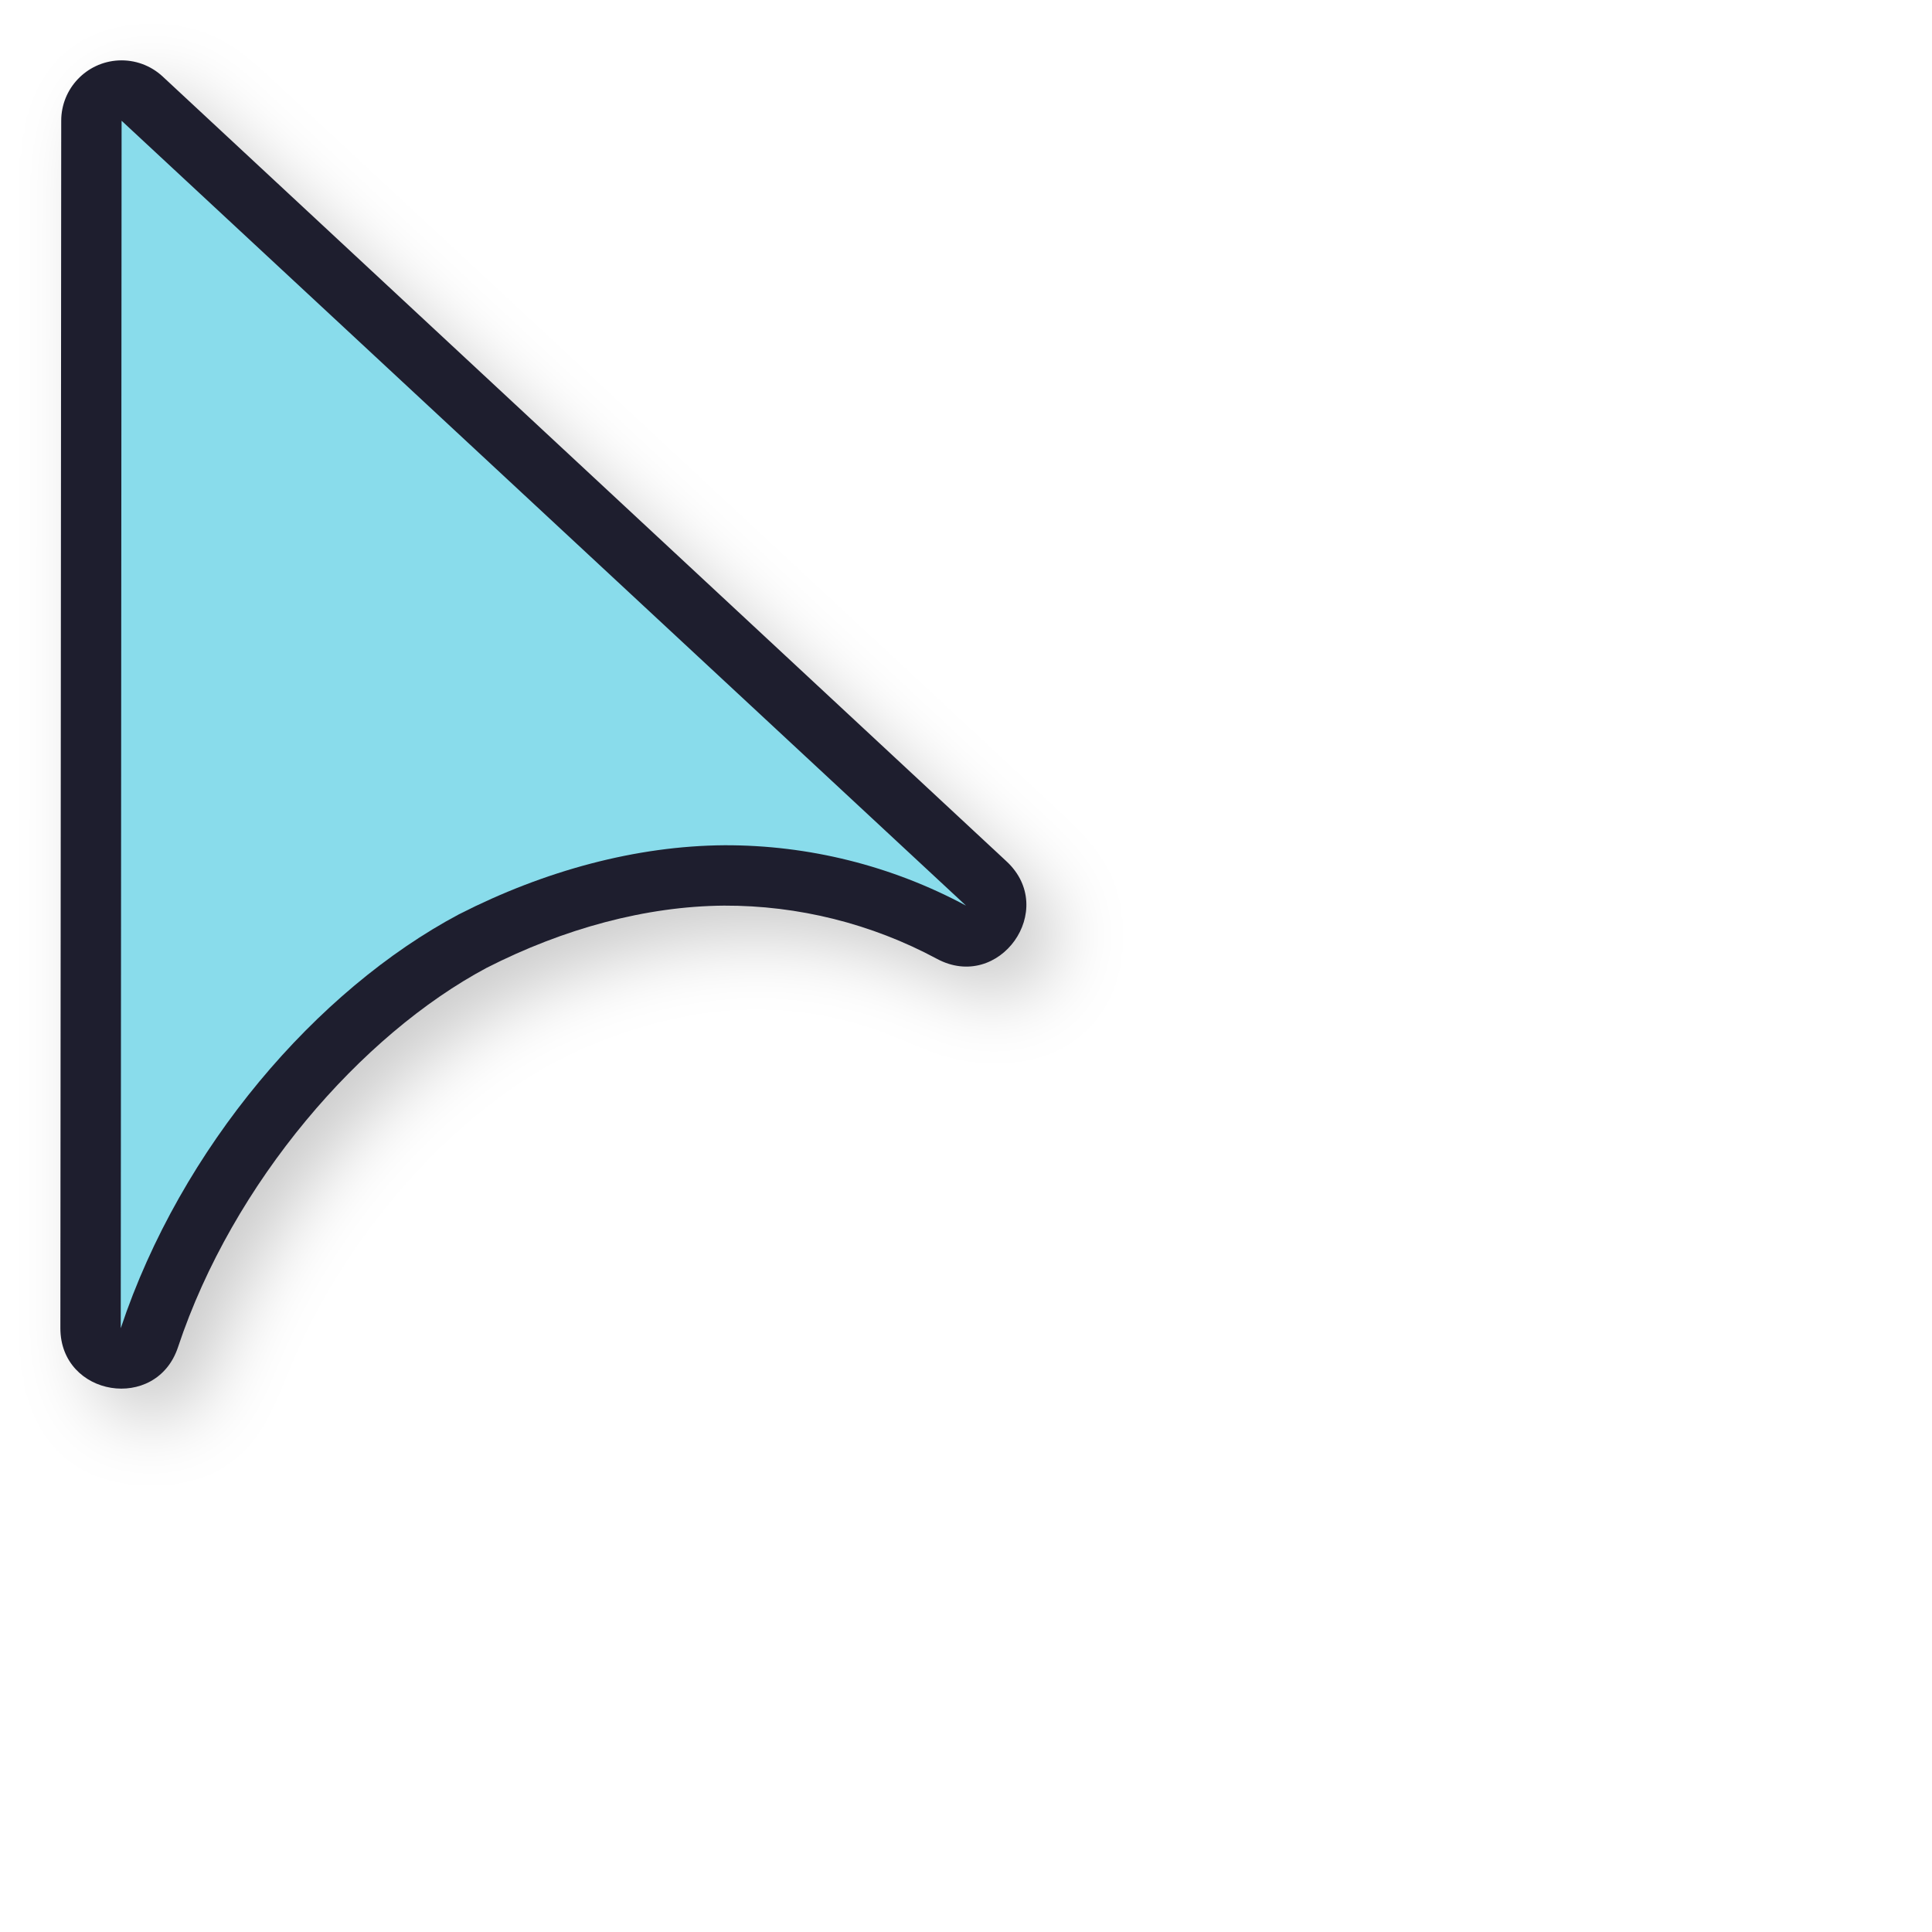
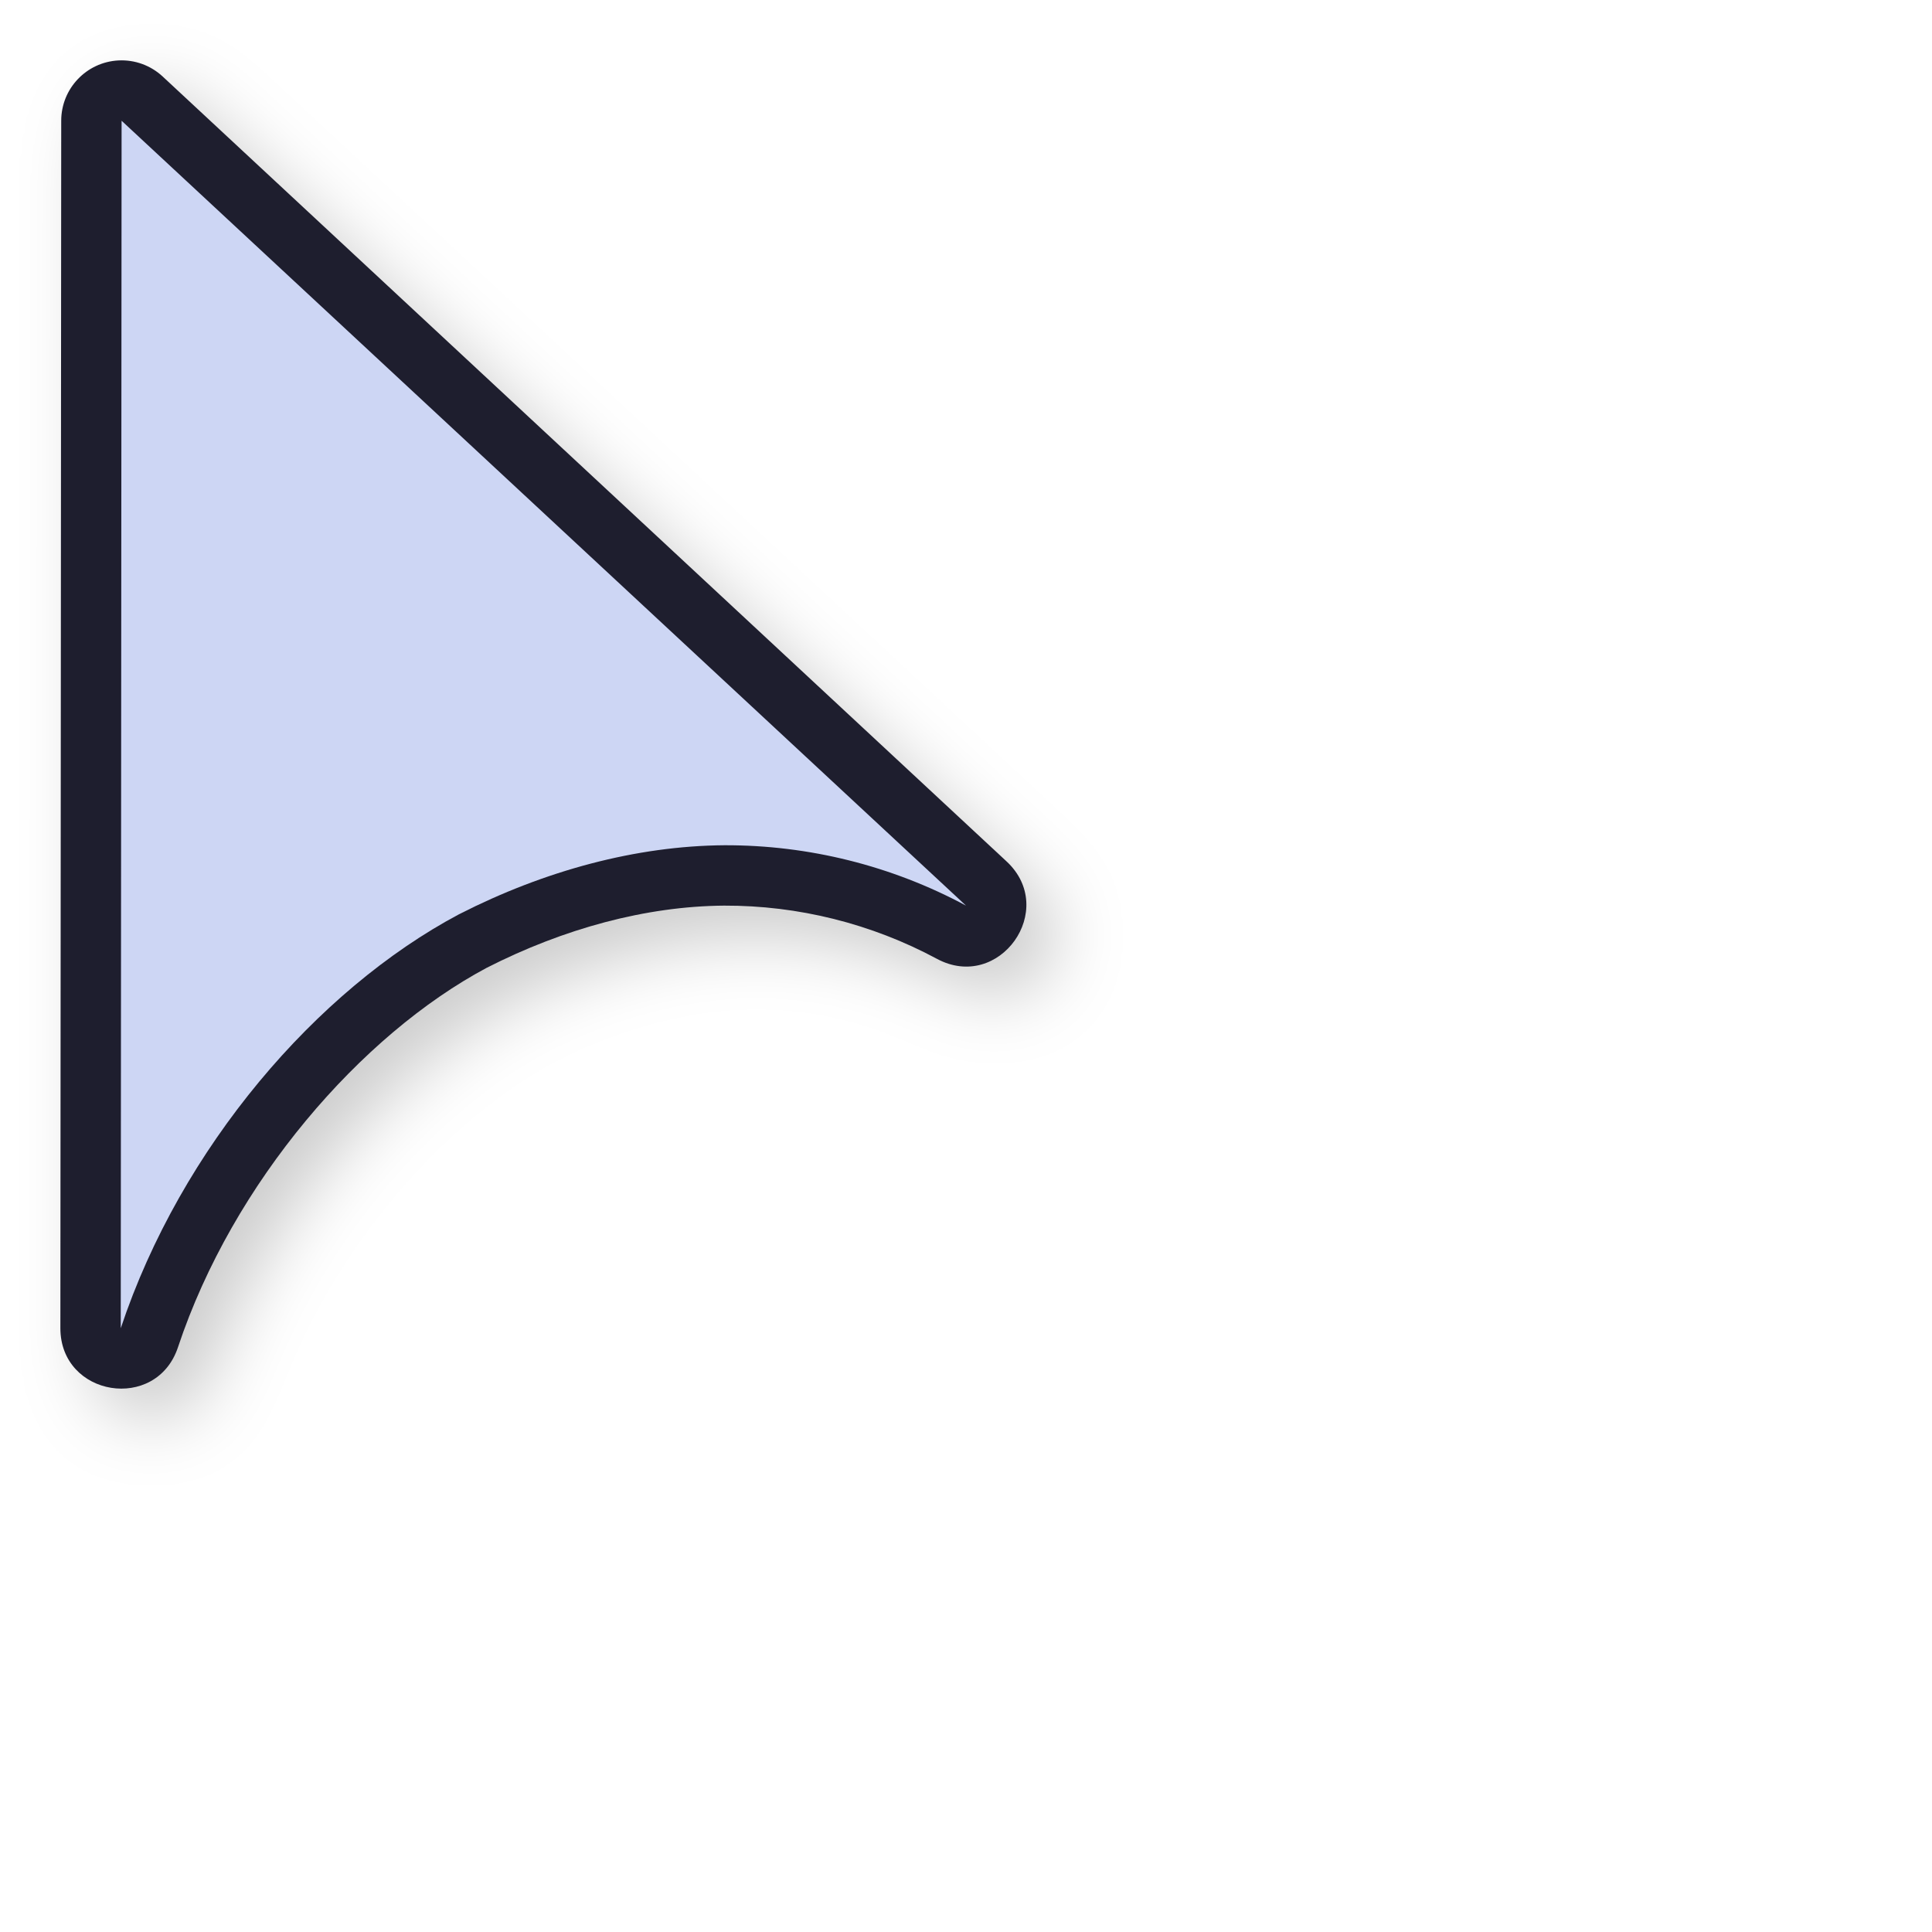
<svg xmlns="http://www.w3.org/2000/svg" width="32" height="32">
  <defs>
    <filter id="a" width="1.171" height="1.124" x="-.085" y="-.062" style="color-interpolation-filters:sRGB">
      <feGaussianBlur stdDeviation=".57" />
    </filter>
  </defs>
  <path d="M2.462 1.501a1 1 0 0 0-.948.998L1.5 22.498c-.001 1.136 1.59 1.394 1.948.316.91-2.735 3.035-5.176 5.113-6.284 1.276-.65 2.635-1.02 3.932-1.03a7.4 7.4 0 0 1 3.525.881c1.034.556 2.013-.818 1.152-1.615L3.194 1.767a1 1 0 0 0-.732-.266" style="color:#000;font-style:normal;font-variant:normal;font-weight:400;font-stretch:normal;font-size:medium;line-height:normal;font-family:sans-serif;font-variant-ligatures:normal;font-variant-position:normal;font-variant-caps:normal;font-variant-numeric:normal;font-variant-alternates:normal;font-feature-settings:normal;text-indent:0;text-align:start;text-decoration:none;text-decoration-line:none;text-decoration-style:solid;text-decoration-color:#000;letter-spacing:normal;word-spacing:normal;text-transform:none;writing-mode:lr-tb;direction:ltr;text-orientation:mixed;dominant-baseline:auto;baseline-shift:baseline;text-anchor:start;white-space:normal;shape-padding:0;clip-rule:nonzero;display:inline;overflow:visible;visibility:visible;opacity:.2;isolation:auto;mix-blend-mode:normal;color-interpolation:sRGB;color-interpolation-filters:linearRGB;solid-color:#000;solid-opacity:1;vector-effect:none;fill:#000;fill-opacity:1;fill-rule:nonzero;stroke:none;stroke-width:1.999;stroke-linecap:round;stroke-linejoin:round;stroke-miterlimit:4;stroke-dasharray:none;stroke-dashoffset:0;stroke-opacity:1;filter:url(#a);color-rendering:auto;image-rendering:auto;shape-rendering:auto;text-rendering:auto;enable-background:accumulate" />
  <path d="M1.962 1.001A1 1 0 0 0 1.014 2L1 21.998c-.001 1.136 1.59 1.394 1.948.316.91-2.735 3.035-5.176 5.113-6.284 1.276-.65 2.635-1.02 3.932-1.03a7.4 7.4 0 0 1 3.525.881c1.034.556 2.013-.818 1.152-1.615L2.694 1.267a1 1 0 0 0-.732-.266" style="color:#000;font-style:normal;font-variant:normal;font-weight:400;font-stretch:normal;font-size:medium;line-height:normal;font-family:sans-serif;font-variant-ligatures:normal;font-variant-position:normal;font-variant-caps:normal;font-variant-numeric:normal;font-variant-alternates:normal;font-feature-settings:normal;text-indent:0;text-align:start;text-decoration:none;text-decoration-line:none;text-decoration-style:solid;text-decoration-color:#000;letter-spacing:normal;word-spacing:normal;text-transform:none;writing-mode:lr-tb;direction:ltr;text-orientation:mixed;dominant-baseline:auto;baseline-shift:baseline;text-anchor:start;white-space:normal;shape-padding:0;clip-rule:nonzero;display:inline;overflow:visible;visibility:visible;opacity:1;isolation:auto;mix-blend-mode:normal;color-interpolation:sRGB;color-interpolation-filters:linearRGB;solid-color:#000;solid-opacity:1;vector-effect:none;fill:#1e1e2e;fill-opacity:1;fill-rule:nonzero;stroke:none;stroke-width:1.999;stroke-linecap:round;stroke-linejoin:round;stroke-miterlimit:4;stroke-dasharray:none;stroke-dashoffset:0;stroke-opacity:1;color-rendering:auto;image-rendering:auto;shape-rendering:auto;text-rendering:auto;enable-background:accumulate" />
-   <path d="M2.014 2 2 22c1-3 3.247-5.604 5.603-6.857C9.023 14.419 10.54 14.01 12 14a8.4 8.4 0 0 1 4 1z" style="opacity:1;fill:#89dceb;fill-opacity:1;stroke:none;stroke-width:1.679;stroke-linecap:round;stroke-linejoin:round;stroke-miterlimit:4;stroke-dasharray:none;stroke-opacity:1" />
+   <path d="M2.014 2 2 22c1-3 3.247-5.604 5.603-6.857C9.023 14.419 10.54 14.01 12 14a8.4 8.4 0 0 1 4 1z" style="opacity:1;fill:#cdd6f4;fill-opacity:1;stroke:none;stroke-width:1.679;stroke-linecap:round;stroke-linejoin:round;stroke-miterlimit:4;stroke-dasharray:none;stroke-opacity:1" />
  <path id="hotspot" d="m 3.014,2 v 1 h -1 V 2 Z" display="none" fill="#333333" stroke-width="1.076" />
</svg>
